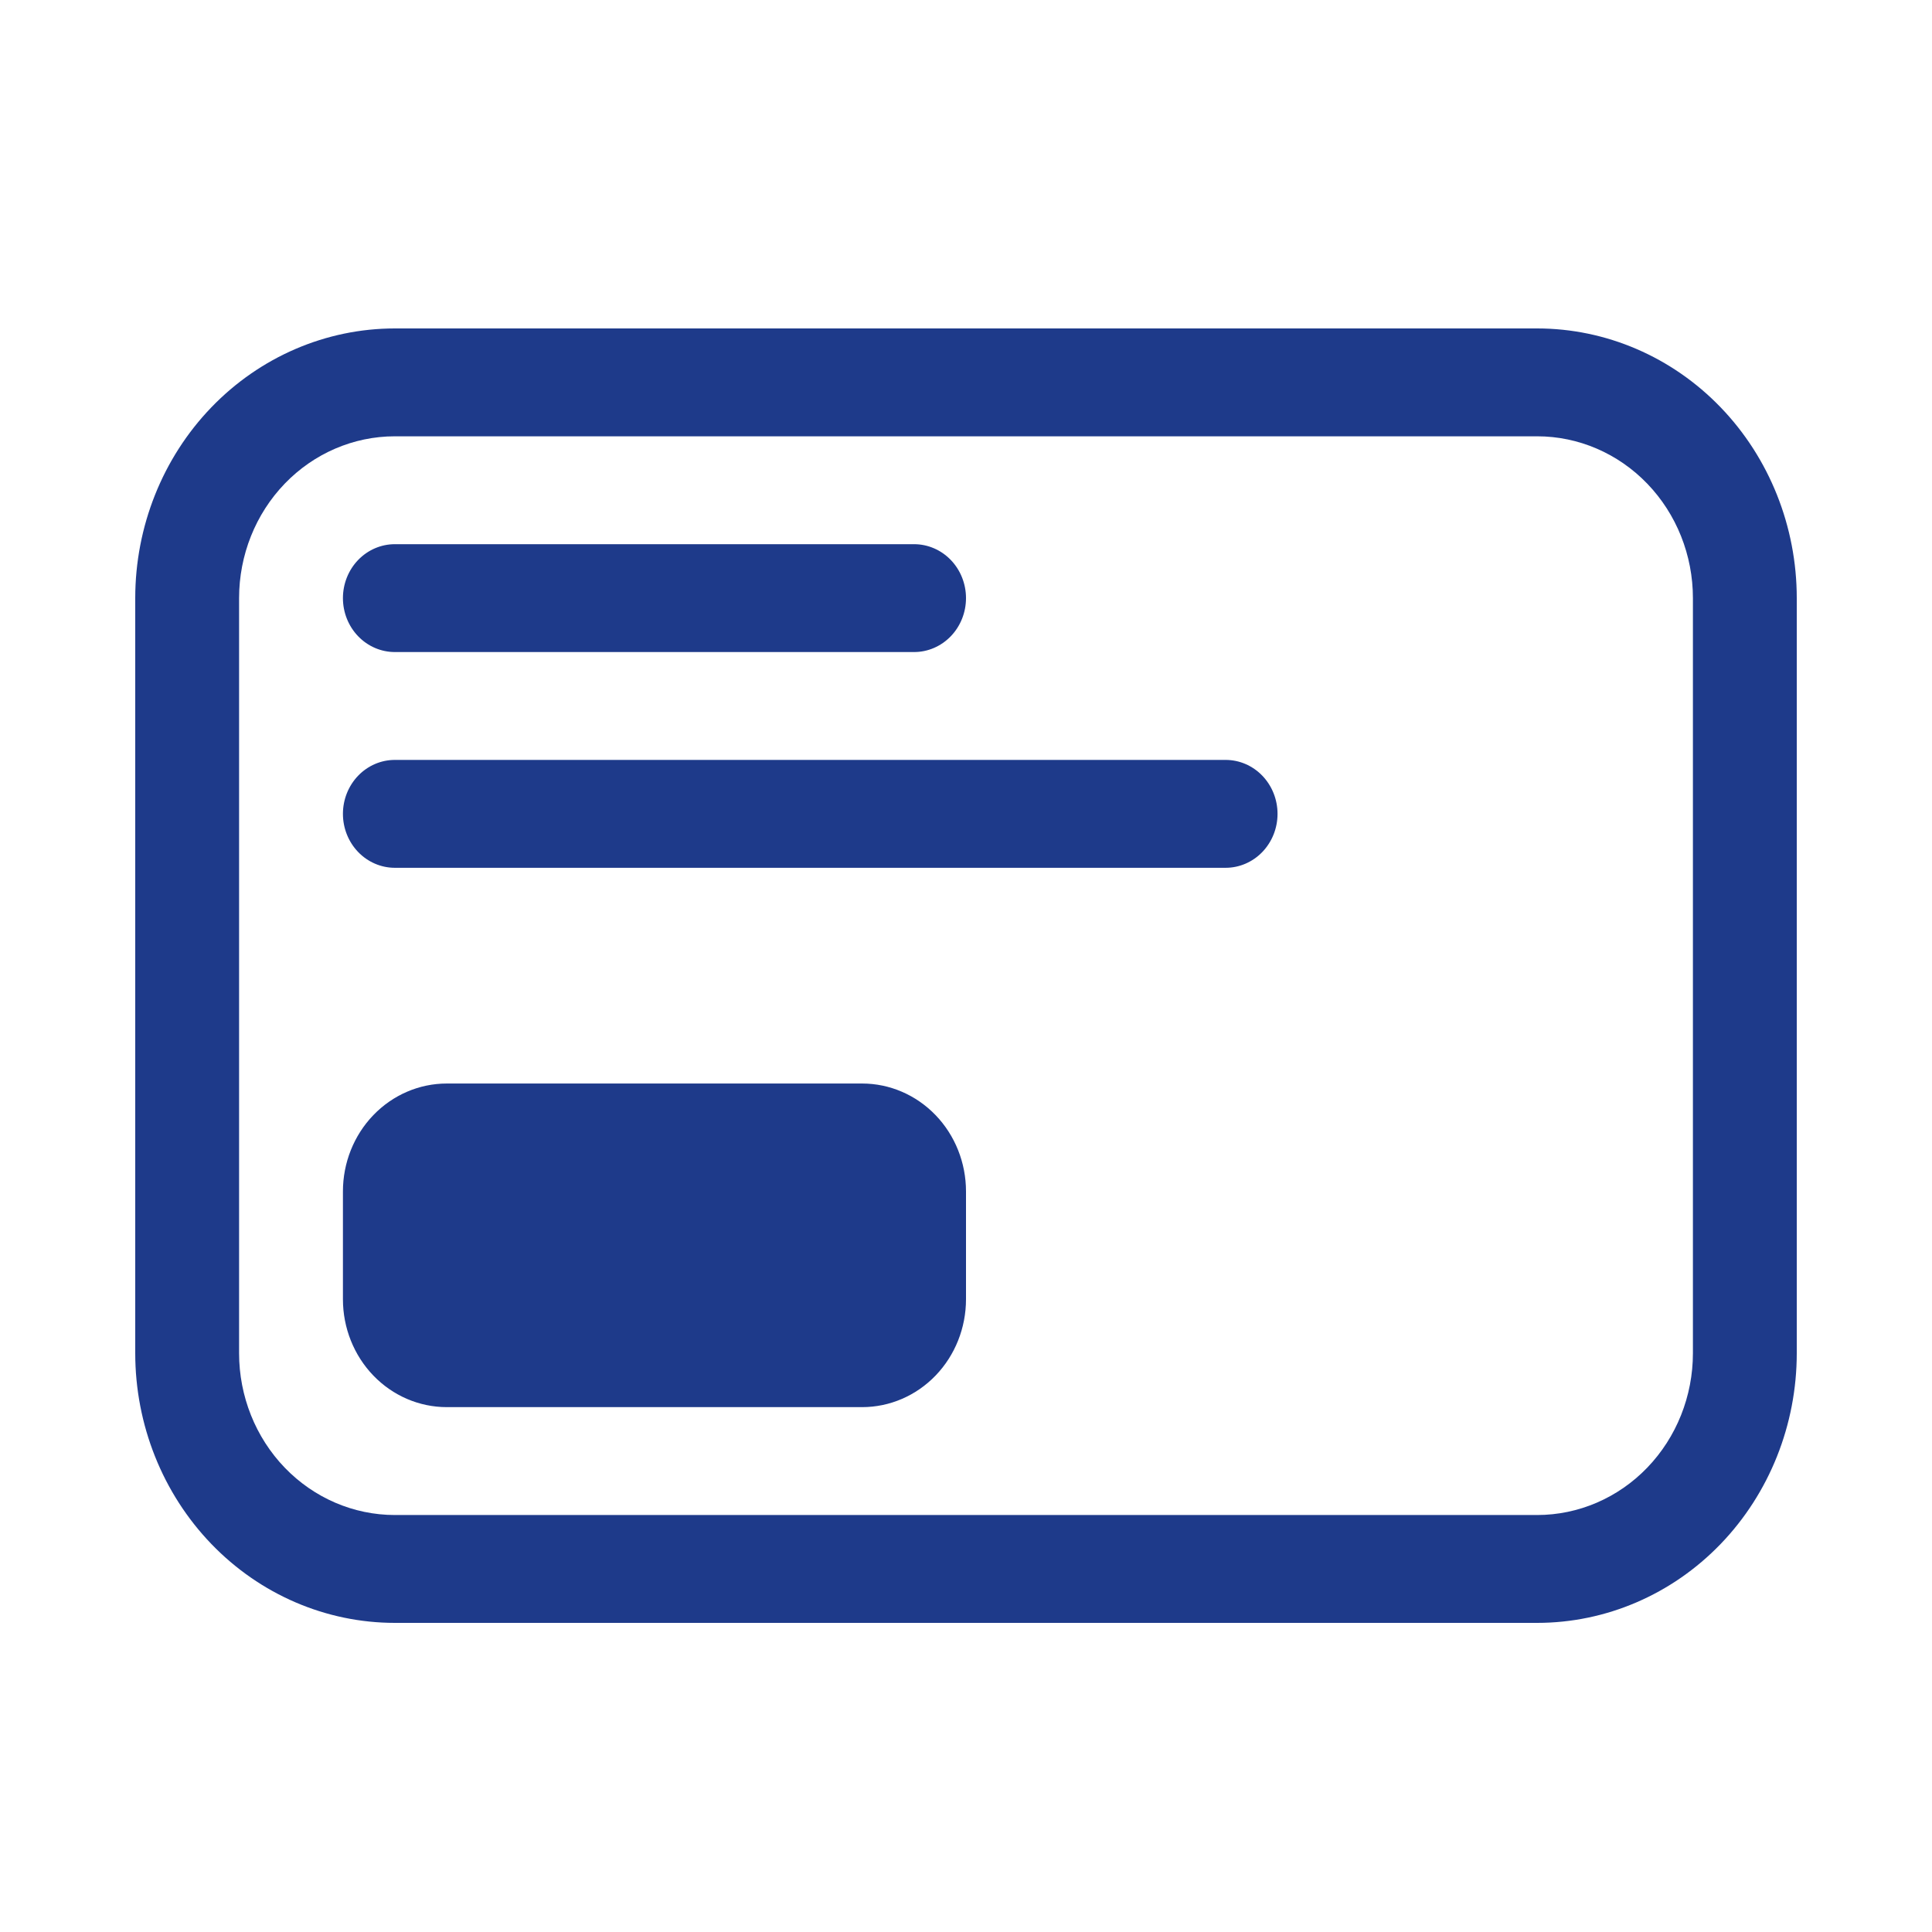
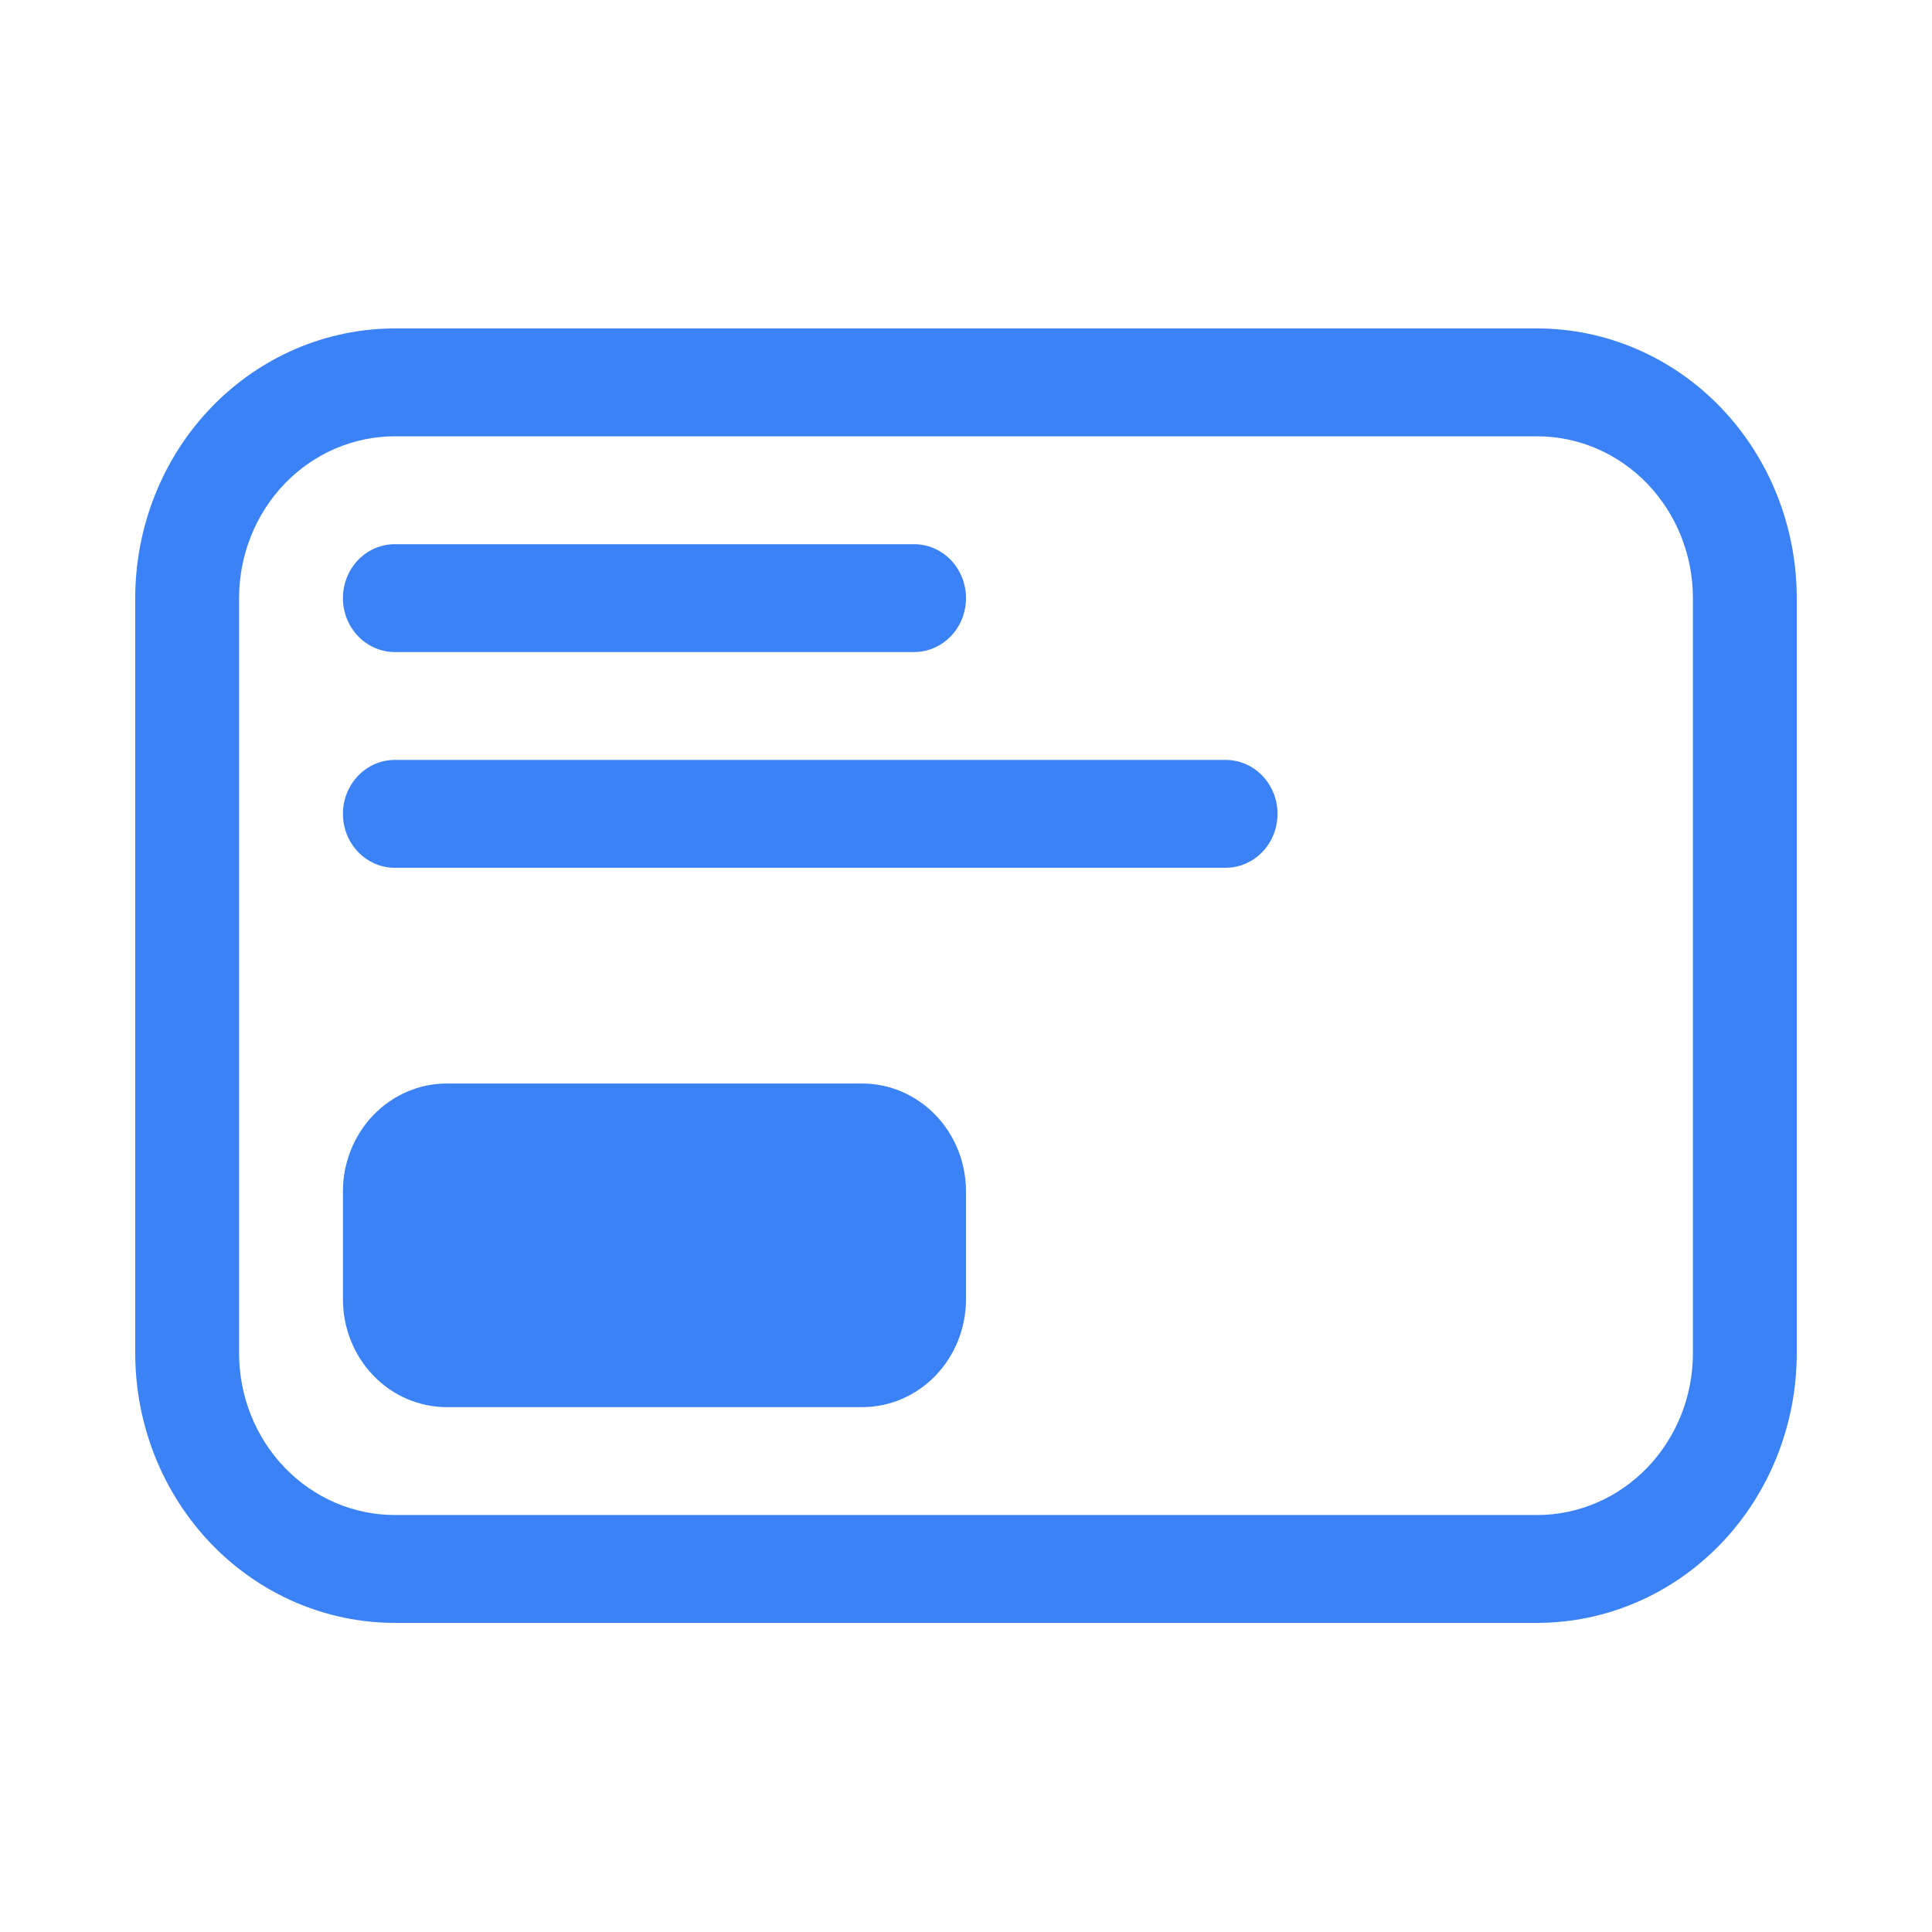
<svg xmlns="http://www.w3.org/2000/svg" width="100" height="100" viewBox="0 0 100 100" fill="none">
-   <path d="M20.438 17C16.874 17 13.456 18.471 10.936 21.088C8.416 23.706 7 27.256 7 30.958V70.042C7 73.744 8.416 77.294 10.936 79.912C13.456 82.529 16.874 84 20.438 84H79.562C83.126 84 86.544 82.529 89.064 79.912C91.584 77.294 93 73.744 93 70.042V30.958C93 27.256 91.584 23.706 89.064 21.088C86.544 18.471 83.126 17 79.562 17H20.438ZM12.375 30.958C12.375 28.737 13.224 26.607 14.736 25.036C16.248 23.466 18.299 22.583 20.438 22.583H79.562C81.701 22.583 83.751 23.466 85.263 25.036C86.776 26.607 87.625 28.737 87.625 30.958V70.042C87.625 72.263 86.776 74.393 85.263 75.964C83.751 77.534 81.701 78.417 79.562 78.417H20.438C18.299 78.417 16.248 77.534 14.736 75.964C13.224 74.393 12.375 72.263 12.375 70.042V30.958ZM20.438 28.167C19.725 28.167 19.041 28.461 18.537 28.984C18.033 29.508 17.75 30.218 17.75 30.958C17.75 31.699 18.033 32.409 18.537 32.932C19.041 33.456 19.725 33.75 20.438 33.75H47.312C48.025 33.75 48.709 33.456 49.213 32.932C49.717 32.409 50 31.699 50 30.958C50 30.218 49.717 29.508 49.213 28.984C48.709 28.461 48.025 28.167 47.312 28.167H20.438ZM20.438 39.333C19.725 39.333 19.041 39.627 18.537 40.151C18.033 40.675 17.75 41.385 17.75 42.125C17.75 42.865 18.033 43.575 18.537 44.099C19.041 44.623 19.725 44.917 20.438 44.917H63.438C64.15 44.917 64.834 44.623 65.338 44.099C65.842 43.575 66.125 42.865 66.125 42.125C66.125 41.385 65.842 40.675 65.338 40.151C64.834 39.627 64.15 39.333 63.438 39.333H20.438ZM23.125 56.083C21.7 56.083 20.332 56.672 19.324 57.719C18.316 58.766 17.75 60.186 17.75 61.667V67.25C17.75 68.731 18.316 70.151 19.324 71.198C20.332 72.245 21.7 72.833 23.125 72.833H44.625C46.05 72.833 47.418 72.245 48.426 71.198C49.434 70.151 50 68.731 50 67.25V61.667C50 60.186 49.434 58.766 48.426 57.719C47.418 56.672 46.05 56.083 44.625 56.083H23.125Z" fill="#1E3A8A" />
+   <path d="M20.438 17C16.874 17 13.456 18.471 10.936 21.088C8.416 23.706 7 27.256 7 30.958V70.042C7 73.744 8.416 77.294 10.936 79.912C13.456 82.529 16.874 84 20.438 84H79.562C83.126 84 86.544 82.529 89.064 79.912C91.584 77.294 93 73.744 93 70.042V30.958C93 27.256 91.584 23.706 89.064 21.088C86.544 18.471 83.126 17 79.562 17H20.438ZM12.375 30.958C12.375 28.737 13.224 26.607 14.736 25.036C16.248 23.466 18.299 22.583 20.438 22.583H79.562C81.701 22.583 83.751 23.466 85.263 25.036C86.776 26.607 87.625 28.737 87.625 30.958V70.042C87.625 72.263 86.776 74.393 85.263 75.964C83.751 77.534 81.701 78.417 79.562 78.417H20.438C18.299 78.417 16.248 77.534 14.736 75.964C13.224 74.393 12.375 72.263 12.375 70.042V30.958ZM20.438 28.167C19.725 28.167 19.041 28.461 18.537 28.984C18.033 29.508 17.75 30.218 17.75 30.958C17.75 31.699 18.033 32.409 18.537 32.932C19.041 33.456 19.725 33.75 20.438 33.75H47.312C48.025 33.75 48.709 33.456 49.213 32.932C49.717 32.409 50 31.699 50 30.958C50 30.218 49.717 29.508 49.213 28.984C48.709 28.461 48.025 28.167 47.312 28.167H20.438ZM20.438 39.333C19.725 39.333 19.041 39.627 18.537 40.151C18.033 40.675 17.75 41.385 17.75 42.125C17.75 42.865 18.033 43.575 18.537 44.099C19.041 44.623 19.725 44.917 20.438 44.917H63.438C64.15 44.917 64.834 44.623 65.338 44.099C65.842 43.575 66.125 42.865 66.125 42.125C66.125 41.385 65.842 40.675 65.338 40.151C64.834 39.627 64.15 39.333 63.438 39.333H20.438ZM23.125 56.083C21.7 56.083 20.332 56.672 19.324 57.719C18.316 58.766 17.75 60.186 17.75 61.667V67.25C17.75 68.731 18.316 70.151 19.324 71.198C20.332 72.245 21.7 72.833 23.125 72.833H44.625C46.05 72.833 47.418 72.245 48.426 71.198C49.434 70.151 50 68.731 50 67.25V61.667C50 60.186 49.434 58.766 48.426 57.719C47.418 56.672 46.05 56.083 44.625 56.083H23.125Z" fill="#3B82F6" />
</svg>
